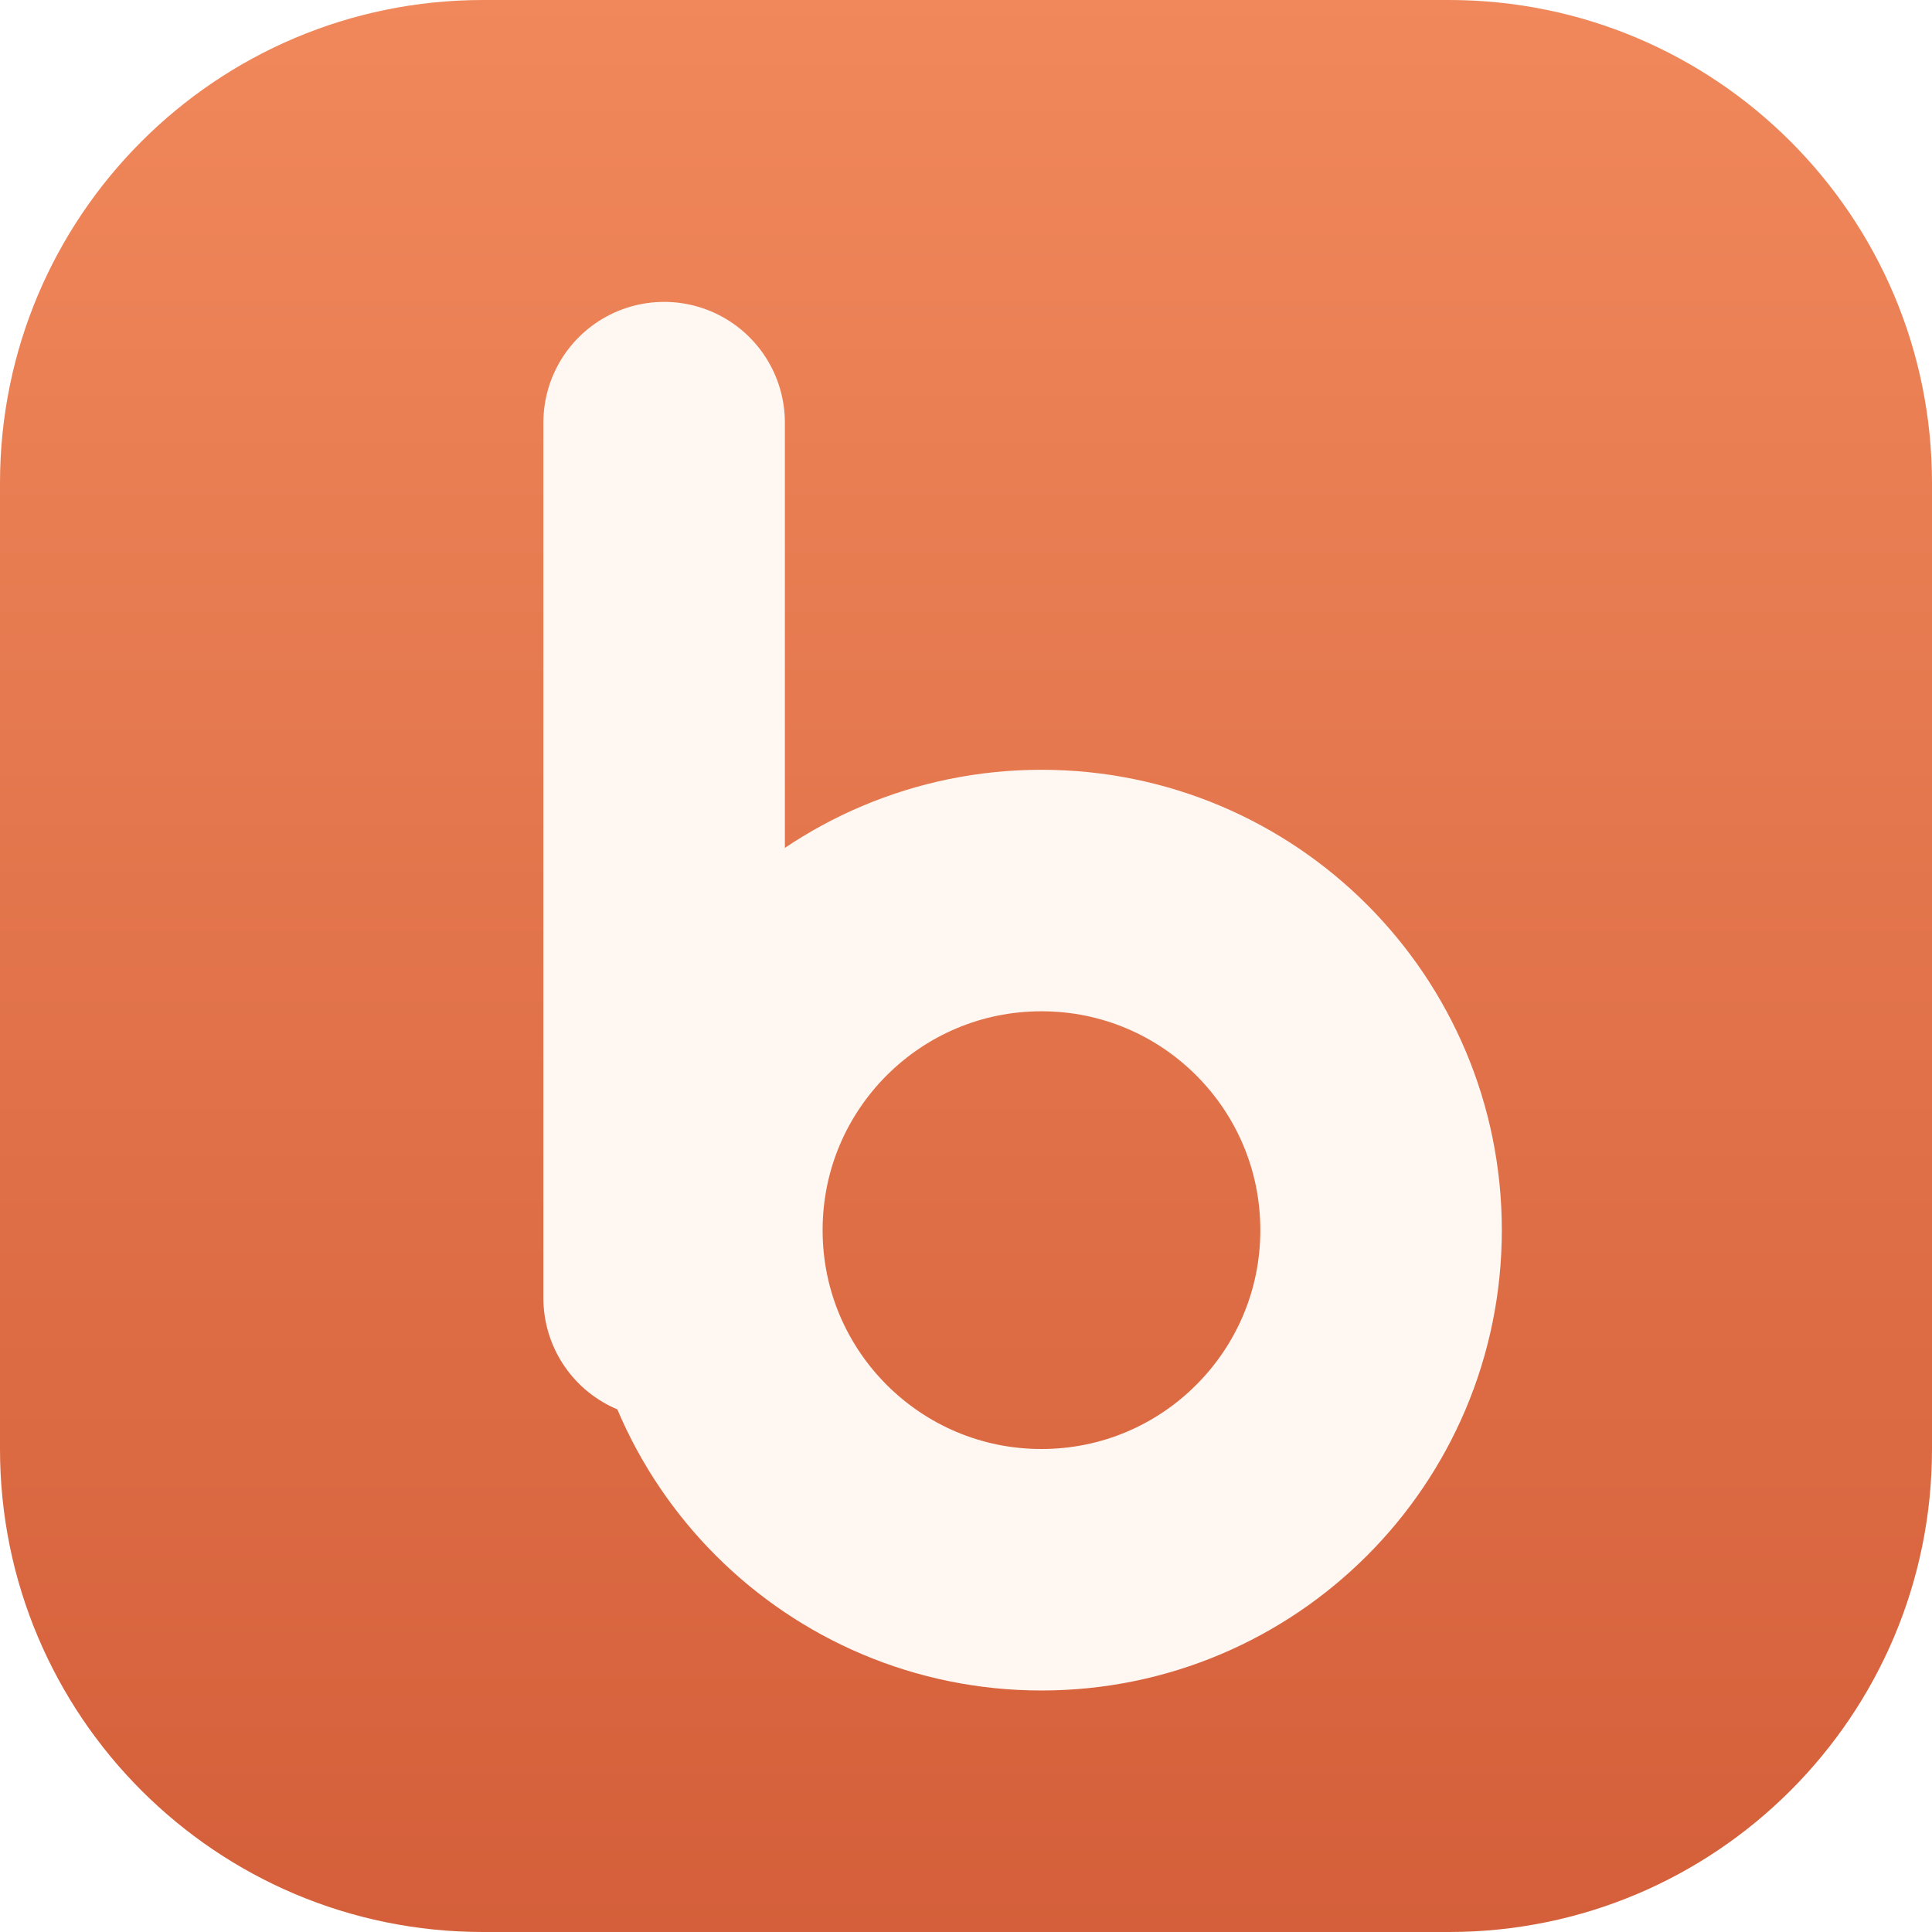
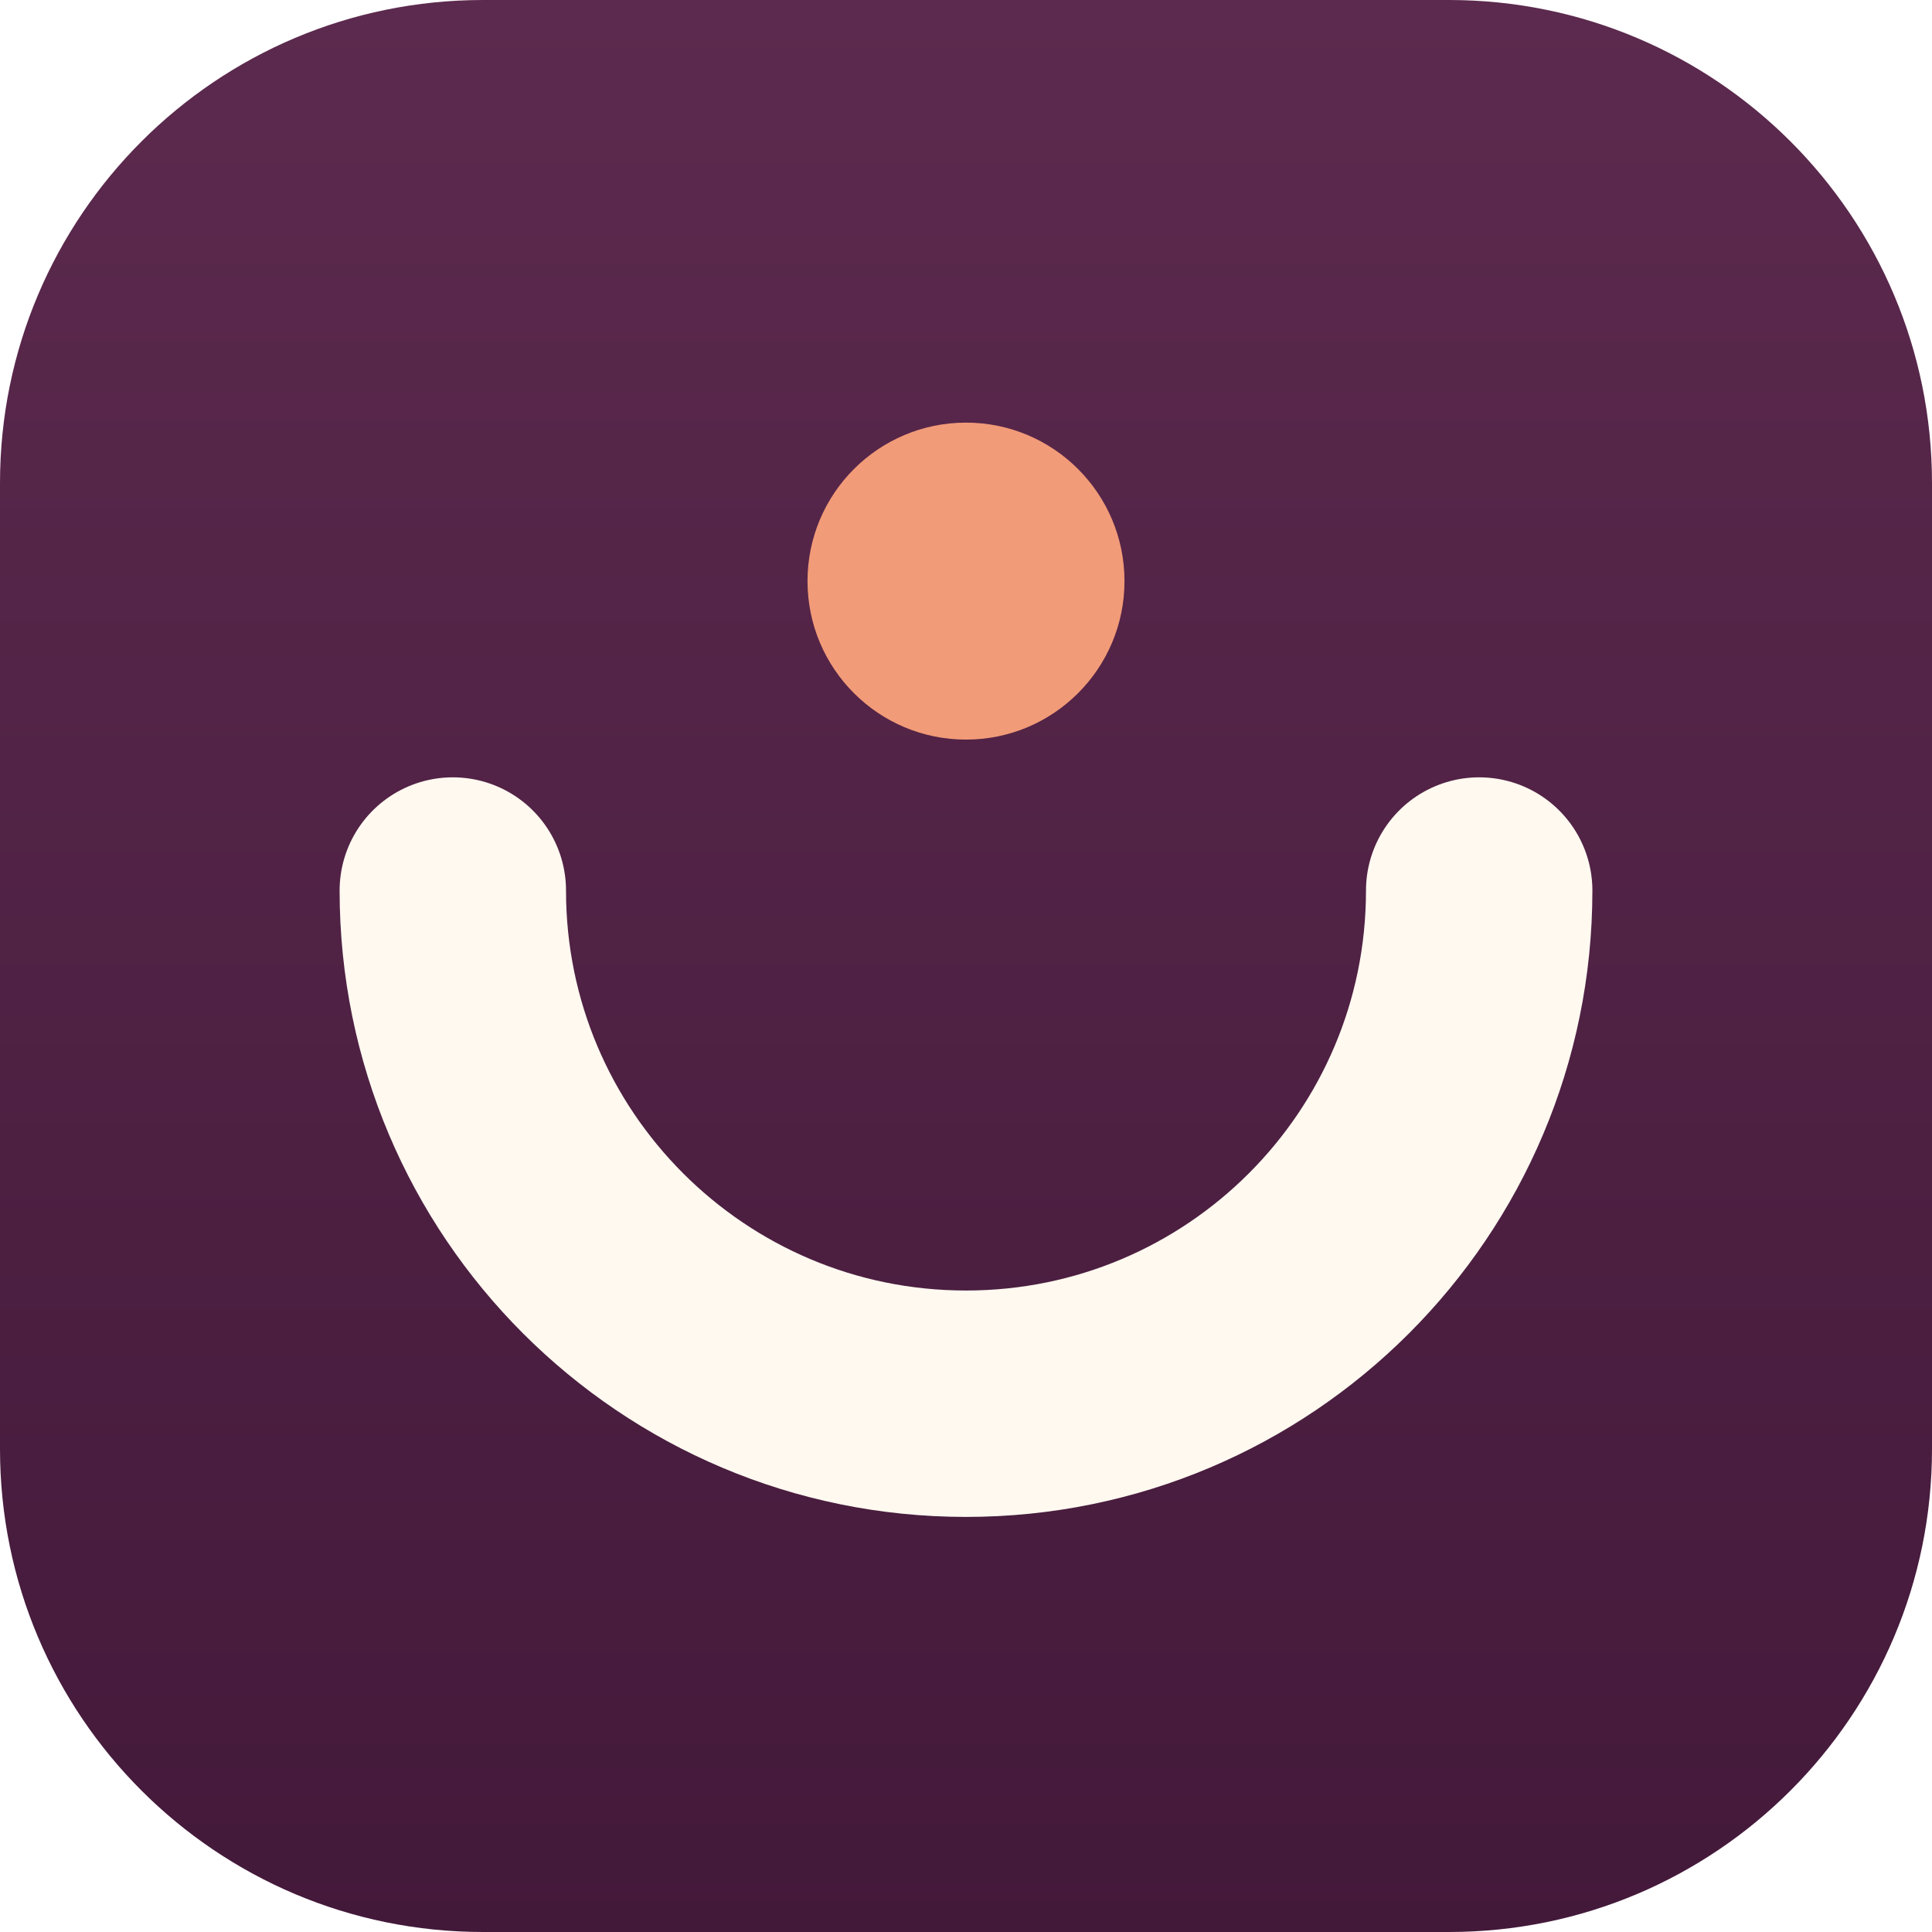
- <svg xmlns="http://www.w3.org/2000/svg" viewBox="0 0 512 512" width="512" height="512" role="img" aria-label="Bambino">
+ <svg xmlns="http://www.w3.org/2000/svg" viewBox="0 0 512 512" width="512" height="512" role="img" aria-label="elnunu">
  <defs>
    <linearGradient id="g" x1="0" y1="0" x2="0" y2="1">
-       <stop offset="0" stop-color="#F0885B" />
-       <stop offset="1" stop-color="#D45F3A" />
+       <stop offset="0" stop-color="#5C2A4E" />
+       <stop offset="1" stop-color="#43193A" />
    </linearGradient>
  </defs>
  <rect width="512" height="512" rx="128" fill="url(#g)" />
-   <path d="M176 112 v232" fill="none" stroke="#FFF7F1" stroke-width="64" stroke-linecap="round" />
-   <circle cx="276" cy="326" r="90" fill="none" stroke="#FFF7F1" stroke-width="64" />
-   <path d="M296 282 a44 44 0 1 0 0 88 a36 36 0 1 1 0 -88 z" fill="#FFF7F1" />
+   <path d="M120 236 a136 136 0 0 0 272 0" fill="none" stroke="#FFF9F0" stroke-width="60" stroke-linecap="round" />
+   <circle cx="256" cy="154" r="42" fill="#F29B78" />
</svg>
